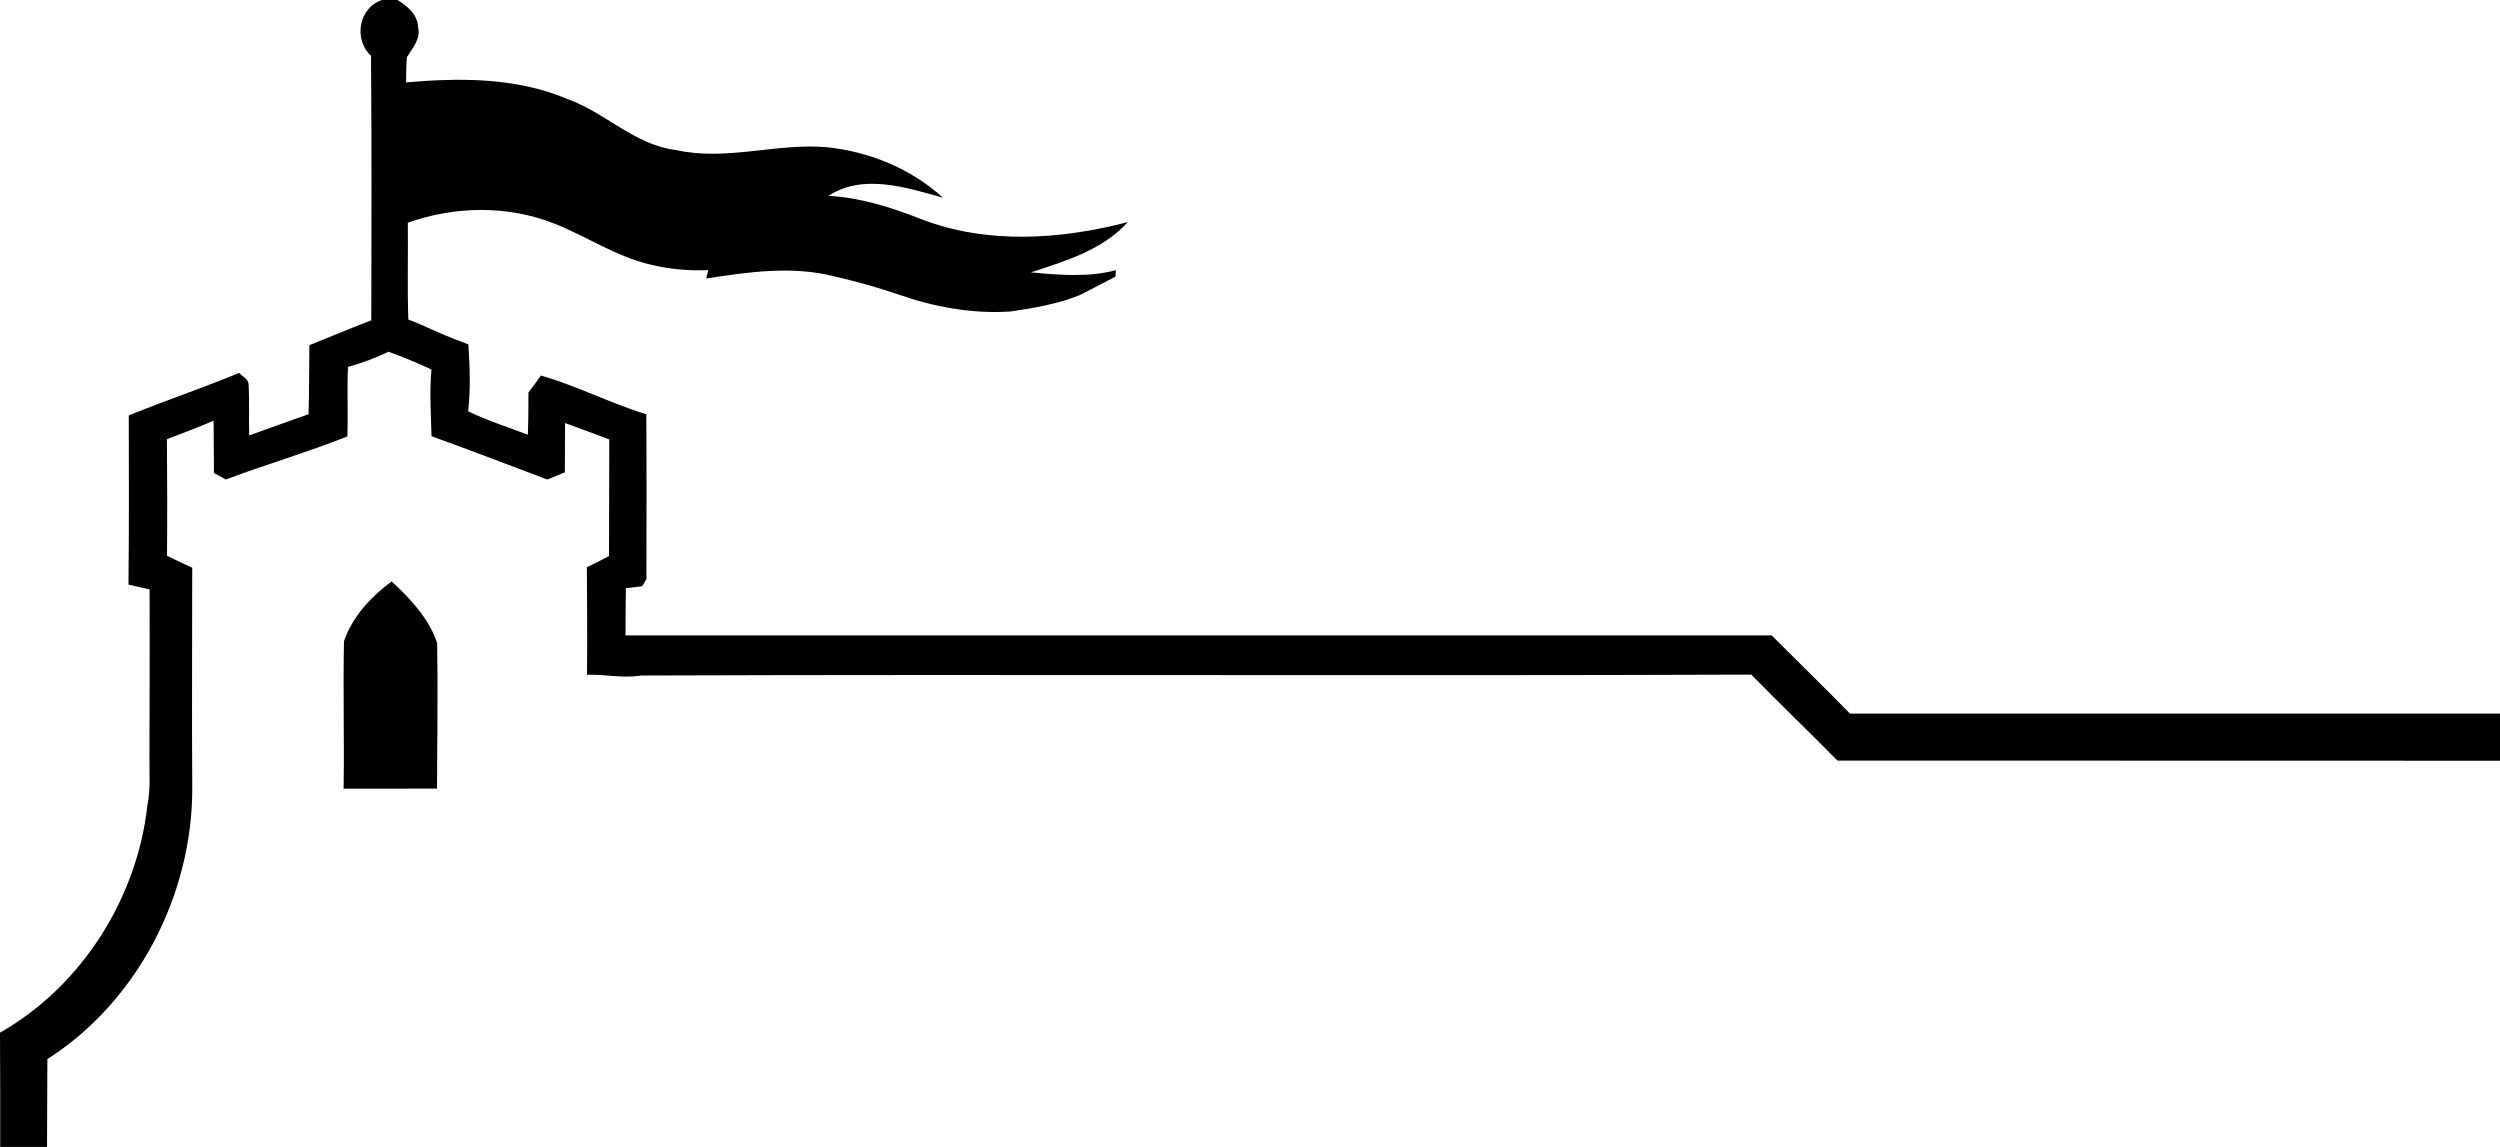
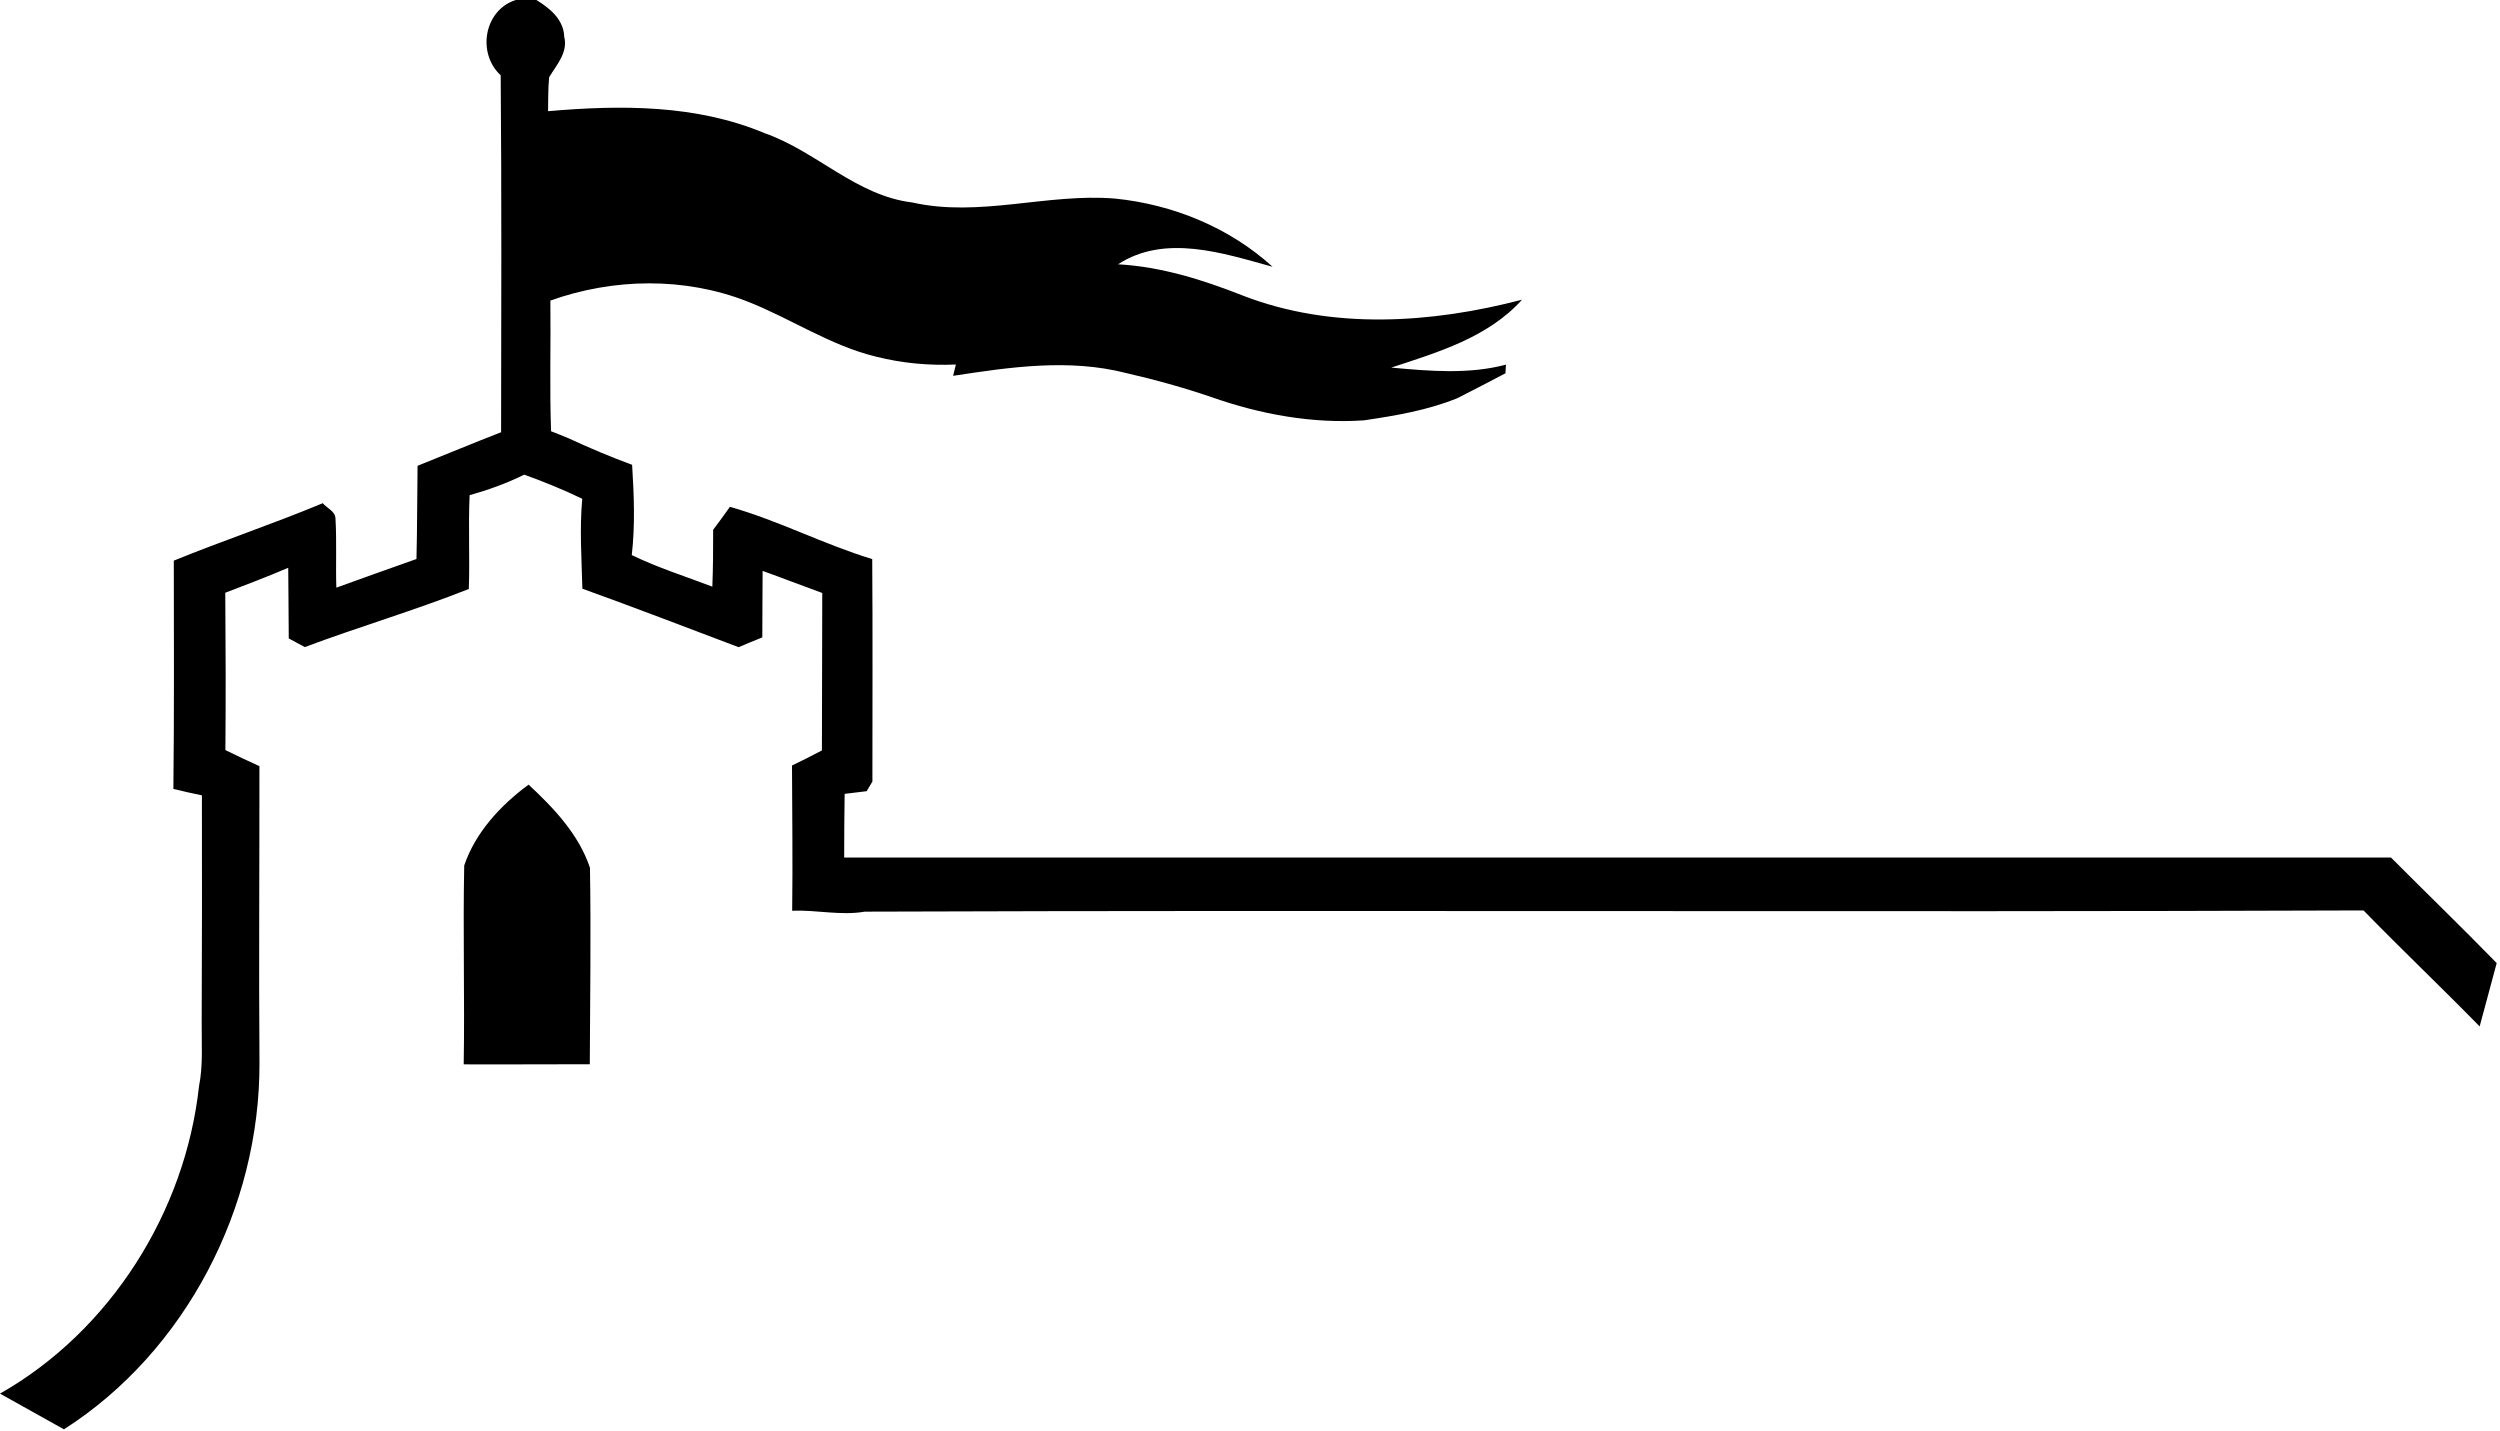
- <svg xmlns="http://www.w3.org/2000/svg" width="776" height="356" viewBox="0 0 776 356" fill="none">
-   <path d="M133.92 114.72C129.573 112.627 125.107 110.8 120.573 109.173C116.547 111.16 112.32 112.68 108.013 113.893C107.68 121.08 108.08 128.267 107.827 135.467C95.427 140.387 82.6 144.147 70.107 148.827C68.88 148.16 67.64 147.493 66.413 146.84C66.347 141.427 66.373 136 66.293 130.587C61.52 132.64 56.653 134.48 51.813 136.333C51.907 148.387 51.947 160.453 51.84 172.52C54.427 173.773 57.027 175.04 59.667 176.213C59.693 198.973 59.507 221.733 59.68 244.493C59.8 277.613 42.773 310.827 14.707 328.747C14.647 337.832 14.614 346.916 14.598 356H0.065C0.077 344.177 0.075 332.353 0 320.533C25.4 306.093 42.613 278.747 45.773 249.827C46.747 244.973 46.333 240 46.387 235.093C46.453 217.707 46.48 200.32 46.44 182.933C44.24 182.48 42.053 181.987 39.88 181.453C40.067 163.947 40 146.453 39.973 128.947C51.307 124.32 62.947 120.453 74.24 115.733C75.173 116.88 77.093 117.56 77.16 119.227C77.467 124.533 77.187 129.853 77.36 135.16C83.493 132.96 89.627 130.72 95.787 128.573C95.973 121.427 95.933 114.28 96.04 107.133C102.453 104.573 108.827 101.907 115.253 99.413C115.293 72.04 115.387 44.68 115.16 17.32C109.693 12.267 111.28 2.387 118.6 0C119.787 0 122.187 0 123.373 0C126.467 1.893 129.64 4.493 129.773 8.453C130.68 12.093 128 14.907 126.307 17.76C126.04 20.36 126.107 22.973 126.053 25.573C142.76 24.12 160.133 24.027 175.853 30.627C187.773 34.787 196.92 45.013 209.84 46.573C225.333 50.053 240.827 44.4 256.4 45.667C269.72 47 282.747 52.307 292.693 61.36C281.333 58.24 267.987 53.747 257.147 60.787C267.12 61.347 276.68 64.36 285.893 68C306.373 75.92 329.187 74.387 350.067 68.933C342.253 77.613 330.707 81.027 319.987 84.547C328.72 85.347 337.8 86.147 346.373 83.867C346.32 84.52 346.28 85.187 346.253 85.853C342.573 87.773 338.893 89.72 335.187 91.587C328.307 94.373 321 95.6 313.72 96.68C301.867 97.493 289.907 95.293 278.747 91.373C272.253 89.147 265.64 87.32 258.96 85.787C245.84 82.44 232.36 84.427 219.213 86.44C219.373 85.787 219.693 84.493 219.853 83.84C213.653 84.107 207.493 83.547 201.48 82.027C190.907 79.467 181.853 73.227 171.813 69.307C157.4 63.68 141.08 63.96 126.587 69.133C126.707 79.147 126.387 89.173 126.747 99.187C128.133 99.72 129.507 100.267 130.88 100.853C135.64 103.053 140.467 105.107 145.387 106.907C145.813 113.827 146.107 120.76 145.307 127.667C151.28 130.573 157.64 132.56 163.84 134.933C164.013 130.573 164.027 126.213 164.027 121.84C165.333 120.107 166.627 118.36 167.88 116.573C179.08 119.733 189.467 125.213 200.613 128.587C200.733 145.64 200.653 162.707 200.653 179.76C200.32 180.32 199.667 181.427 199.333 181.973C197.64 182.173 195.96 182.373 194.267 182.587C194.173 187.453 194.187 192.333 194.16 197.227C312.747 197.253 431.333 197.213 549.92 197.227C558 205.333 566.24 213.307 574.24 221.507C641.493 221.507 708.747 221.507 776 221.507V236.128C707.44 236.116 638.88 236.1 570.32 236.08C561.52 227.08 552.387 218.413 543.613 209.4C428.72 209.84 313.813 209.267 198.907 209.68C193.36 210.64 187.787 209.24 182.2 209.467C182.347 198.333 182.2 187.2 182.16 176.067C184.48 174.973 186.76 173.787 189.04 172.6C189.08 160.533 189.093 148.453 189.12 136.387C184.533 134.733 179.987 132.947 175.4 131.307C175.413 136.4 175.307 141.493 175.333 146.6C173.507 147.333 171.68 148.08 169.88 148.853C157.92 144.333 145.973 139.733 133.947 135.4C133.773 128.507 133.28 121.6 133.92 114.72Z" fill="black" />
+ <svg xmlns="http://www.w3.org/2000/svg" width="575" height="329" viewBox="0 0 575 329" fill="none">
+   <path d="M169.88 148.853C157.92 144.333 145.973 139.733 133.947 135.4C133.773 128.507 133.28 121.6 133.92 114.72C129.573 112.627 125.107 110.8 120.573 109.173C116.547 111.16 112.32 112.68 108.013 113.893C107.68 121.08 108.08 128.267 107.827 135.467C95.427 140.387 82.6 144.147 70.107 148.827C68.88 148.16 67.64 147.493 66.413 146.84C66.347 141.427 66.373 136 66.293 130.587C61.52 132.64 56.653 134.48 51.813 136.333C51.907 148.387 51.947 160.453 51.84 172.52C54.427 173.773 57.027 175.04 59.667 176.213C59.693 198.973 59.507 221.733 59.68 244.493C59.8 277.613 42.773 310.827 14.707 328.747L0 320.533C25.4 306.093 42.613 278.747 45.773 249.827C46.747 244.973 46.333 240 46.387 235.093C46.453 217.707 46.48 200.32 46.44 182.933C44.24 182.48 42.053 181.987 39.88 181.453C40.067 163.947 40 146.453 39.973 128.947C51.307 124.32 62.947 120.453 74.24 115.733C75.173 116.88 77.093 117.56 77.16 119.227C77.467 124.533 77.187 129.853 77.36 135.16C83.493 132.96 89.627 130.72 95.787 128.573C95.973 121.427 95.933 114.28 96.04 107.133C102.453 104.573 108.827 101.907 115.253 99.413C115.293 72.04 115.387 44.68 115.16 17.32C109.693 12.267 111.28 2.387 118.6 0C119.787 0 122.187 0 123.373 0C126.467 1.893 129.64 4.493 129.773 8.453C130.68 12.093 128 14.907 126.307 17.76C126.04 20.36 126.107 22.973 126.053 25.573C142.76 24.12 160.133 24.027 175.853 30.627C187.773 34.787 196.92 45.013 209.84 46.573C225.333 50.053 240.827 44.4 256.4 45.667C269.72 47 282.747 52.307 292.693 61.36C281.333 58.24 267.987 53.747 257.147 60.787C267.12 61.347 276.68 64.36 285.893 68C306.373 75.92 329.187 74.387 350.067 68.933C342.253 77.613 330.707 81.027 319.987 84.547C328.72 85.347 337.8 86.147 346.373 83.867C346.32 84.52 346.28 85.187 346.253 85.853C342.573 87.773 338.893 89.72 335.187 91.587C328.307 94.373 321 95.6 313.72 96.68C301.867 97.493 289.907 95.293 278.747 91.373C272.253 89.147 265.64 87.32 258.96 85.787C245.84 82.44 232.36 84.427 219.213 86.44C219.373 85.787 219.693 84.493 219.853 83.84C213.653 84.107 207.493 83.547 201.48 82.027C190.907 79.467 181.853 73.227 171.813 69.307C157.4 63.68 141.08 63.96 126.587 69.133C126.707 79.147 126.387 89.173 126.747 99.187C128.133 99.72 129.507 100.267 130.88 100.853C135.64 103.053 140.467 105.107 145.387 106.907C145.813 113.827 146.107 120.76 145.307 127.667C151.28 130.573 157.64 132.56 163.84 134.933C164.013 130.573 164.027 126.213 164.027 121.84C165.333 120.107 166.627 118.36 167.88 116.573C179.08 119.733 189.467 125.213 200.613 128.587C200.733 145.64 200.653 162.707 200.653 179.76C200.32 180.32 199.667 181.427 199.333 181.973C197.64 182.173 195.96 182.373 194.267 182.587C194.173 187.453 194.187 192.333 194.16 197.227C312.747 197.253 431.333 197.213 549.92 197.227C558 205.333 566.24 213.307 574.24 221.507L570.32 236.08C561.52 227.08 552.387 218.413 543.613 209.4C428.72 209.84 313.813 209.267 198.907 209.68C193.36 210.64 187.787 209.24 182.2 209.467C182.347 198.333 182.2 187.2 182.16 176.067C184.48 174.973 186.76 173.787 189.04 172.6C189.08 160.533 189.093 148.453 189.12 136.387C184.533 134.733 179.987 132.947 175.4 131.307C175.413 136.4 175.307 141.493 175.333 146.6C173.507 147.333 171.68 148.08 169.88 148.853Z" fill="black" />
  <path d="M106.772 199.055C109.359 191.429 115.172 185.175 121.572 180.469C127.386 185.842 133.146 191.962 135.692 199.589C135.946 214.655 135.719 229.722 135.652 244.775C125.986 244.762 116.319 244.855 106.652 244.802C106.906 229.549 106.452 214.295 106.772 199.055Z" fill="black" />
</svg>
